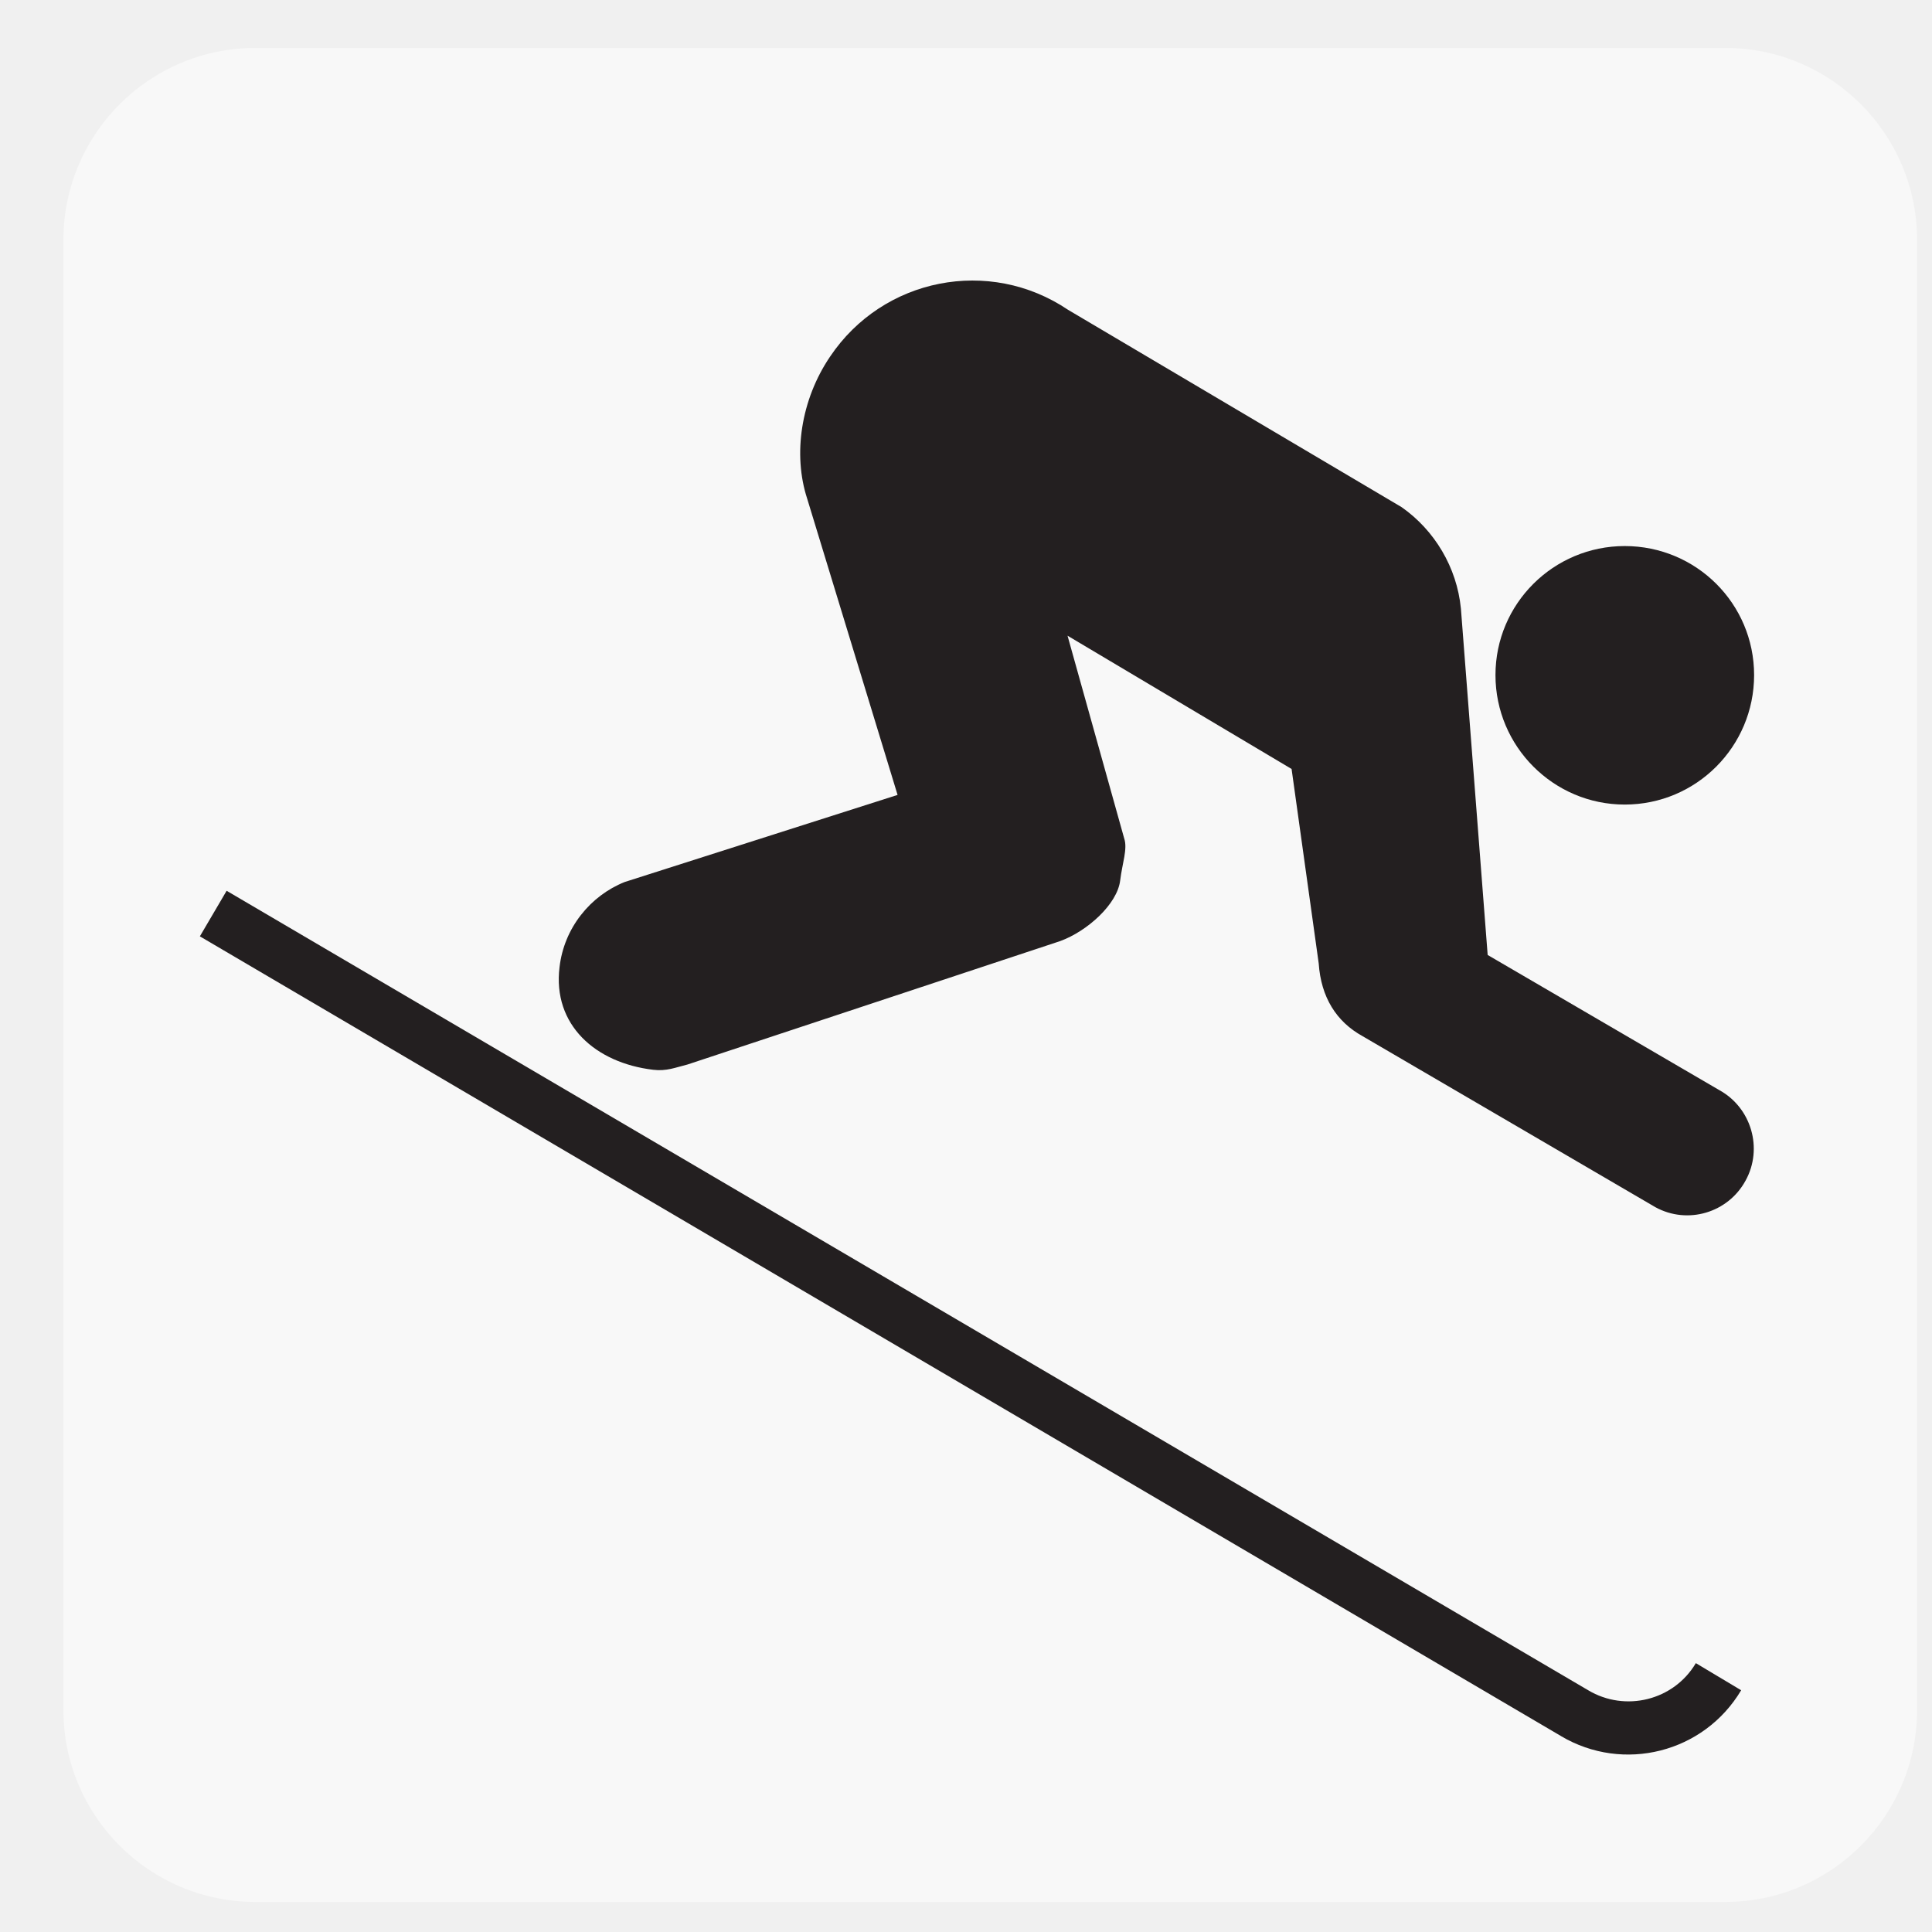
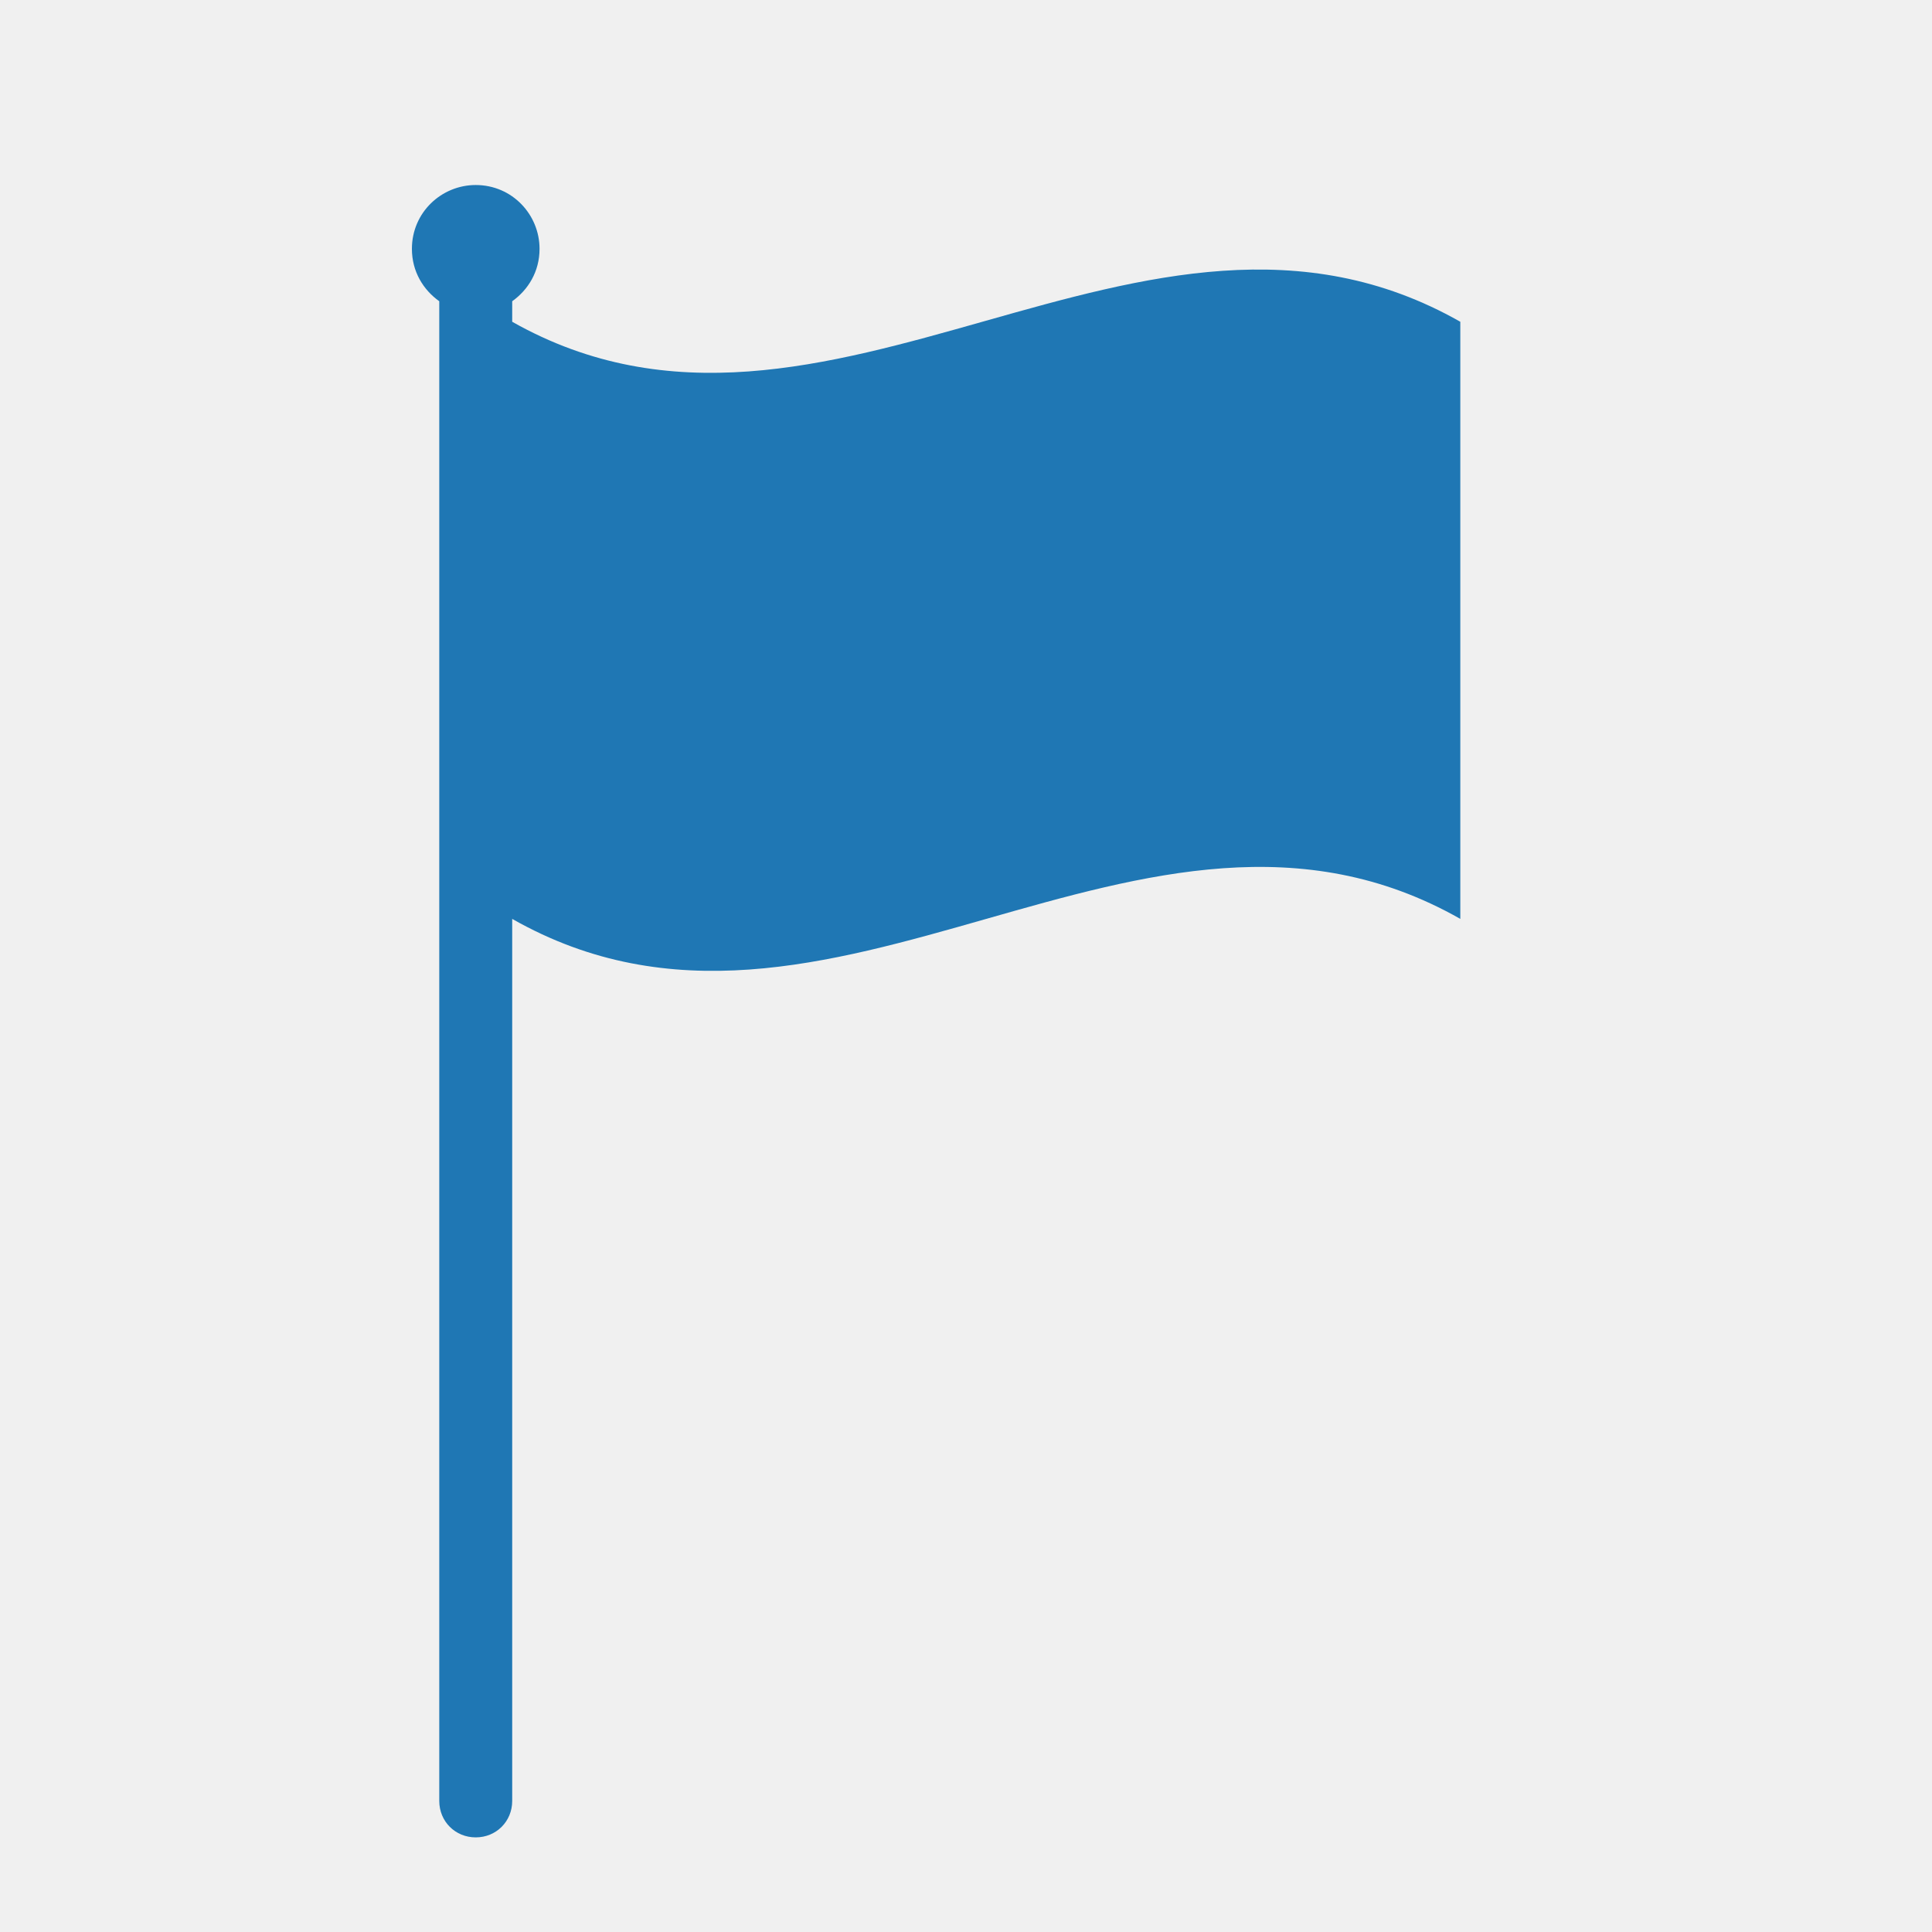
- <svg xmlns="http://www.w3.org/2000/svg" id="Layer_1" style="enable-background:new -0.258 -0.548 123.547 123.539" xml:space="preserve" viewBox="-0.258 -0.548 123.547 123.539" version="1.1" y="0px" x="0px">
-   <g>
-     <path style="fill:transparent" d="m110.09 123.58c8.148 0 14.758-6.617 14.758-14.773v-94.017c0-8.156-6.609-14.773-14.758-14.773h-94.035c-8.141 0-14.758 6.617-14.758 14.773v94.016c0 8.156 6.617 14.773 14.758 14.773h94.035z" />
-     <path style="fill:#FFFFFF" fill-opacity="50%" d="m16.055 2.52c-6.758 0-12.258 5.5-12.258 12.273v94.016c0 6.773 5.5 12.266 12.258 12.266h94.031c6.75 0 12.25-5.492 12.25-12.266v-94.017c0-6.773-5.5-12.273-12.25-12.273h-94.035z" />
-     <path style="fill:#231F20" d="m103.64 50.902c4.578 0 8.273-3.711 8.273-8.281 0-4.562-3.695-8.25-8.273-8.25-4.555 0-8.266 3.688-8.266 8.25 0.001 4.57 3.712 8.281 8.266 8.281z" />
-     <path style="fill:#231F20" d="m99.562 110.47c3.992 2.367 9.141 1.07 11.523-2.93l-2.898-1.734c-1.414 2.391-4.516 3.148-6.883 1.734l-87.07-51.125-1.711 2.914 87.043 51.141z" />
-     <path style="fill:#231F20" d="m68.039 19.262c-5.023-3.383-11.828-2.055-15.219 3-1.867 2.758-2.383 6.25-1.461 9.078l5.781 18.945-17.453 5.57c-2.188 0.875-3.875 2.93-4.164 5.445-0.453 3.688 2.297 6.125 5.992 6.562 0.844 0.102 1.406-0.141 2.188-0.336l23.828-7.891c1.742-0.633 3.664-2.367 3.844-3.883 0.133-1.094 0.484-2.023 0.258-2.68l-3.625-12.969 14.328 8.523 1.734 12.43c0.148 2.172 1.133 3.734 2.805 4.656l18.727 10.938c2.055 1.125 4.641 0.367 5.766-1.703 1.133-2.055 0.367-4.664-1.688-5.789l-14.805-8.638-1.711-22.148c-0.258-2.648-1.695-5.023-3.797-6.492l-21.328-12.618z" />
+ <svg xmlns="http://www.w3.org/2000/svg" width="1080" zoomAndPan="magnify" viewBox="0 0 810 810" height="1080" preserveAspectRatio="xMidYMid meet" version="1.0">
+   <defs>
+     <clipPath id="8222c14535">
+       <path d="M 172 77 L 613 77 L 613 770.414 L 172 770.414 Z M 172 77 " clip-rule="nonzero" />
+     </clipPath>
+   </defs>
+   <g clip-path="url(#8222c14535)">
+     <path fill="#1f77b4" d="M 214.742 134.902 L 214.742 128.215 C 214.742 127.258 214.742 127.258 214.742 126.301 C 221.43 121.523 226.207 113.879 226.207 104.324 C 226.207 89.992 214.742 77.57 199.453 77.57 C 185.117 77.57 172.695 89.035 172.695 104.324 C 172.695 113.879 177.477 121.523 184.164 126.301 C 184.164 127.258 184.164 127.258 184.164 128.215 L 184.164 755.043 C 184.164 763.645 190.852 770.332 199.453 770.332 C 208.051 770.332 214.742 763.645 214.742 755.043 L 214.742 385.25 C 347.559 460.738 479.422 309.766 612.242 385.25 C 612.242 302.121 612.242 218.035 612.242 134.902 C 479.422 59.414 346.605 209.434 214.742 134.902 Z M 214.742 134.902 " fill-opacity="1" fill-rule="nonzero" />
  </g>
</svg>
